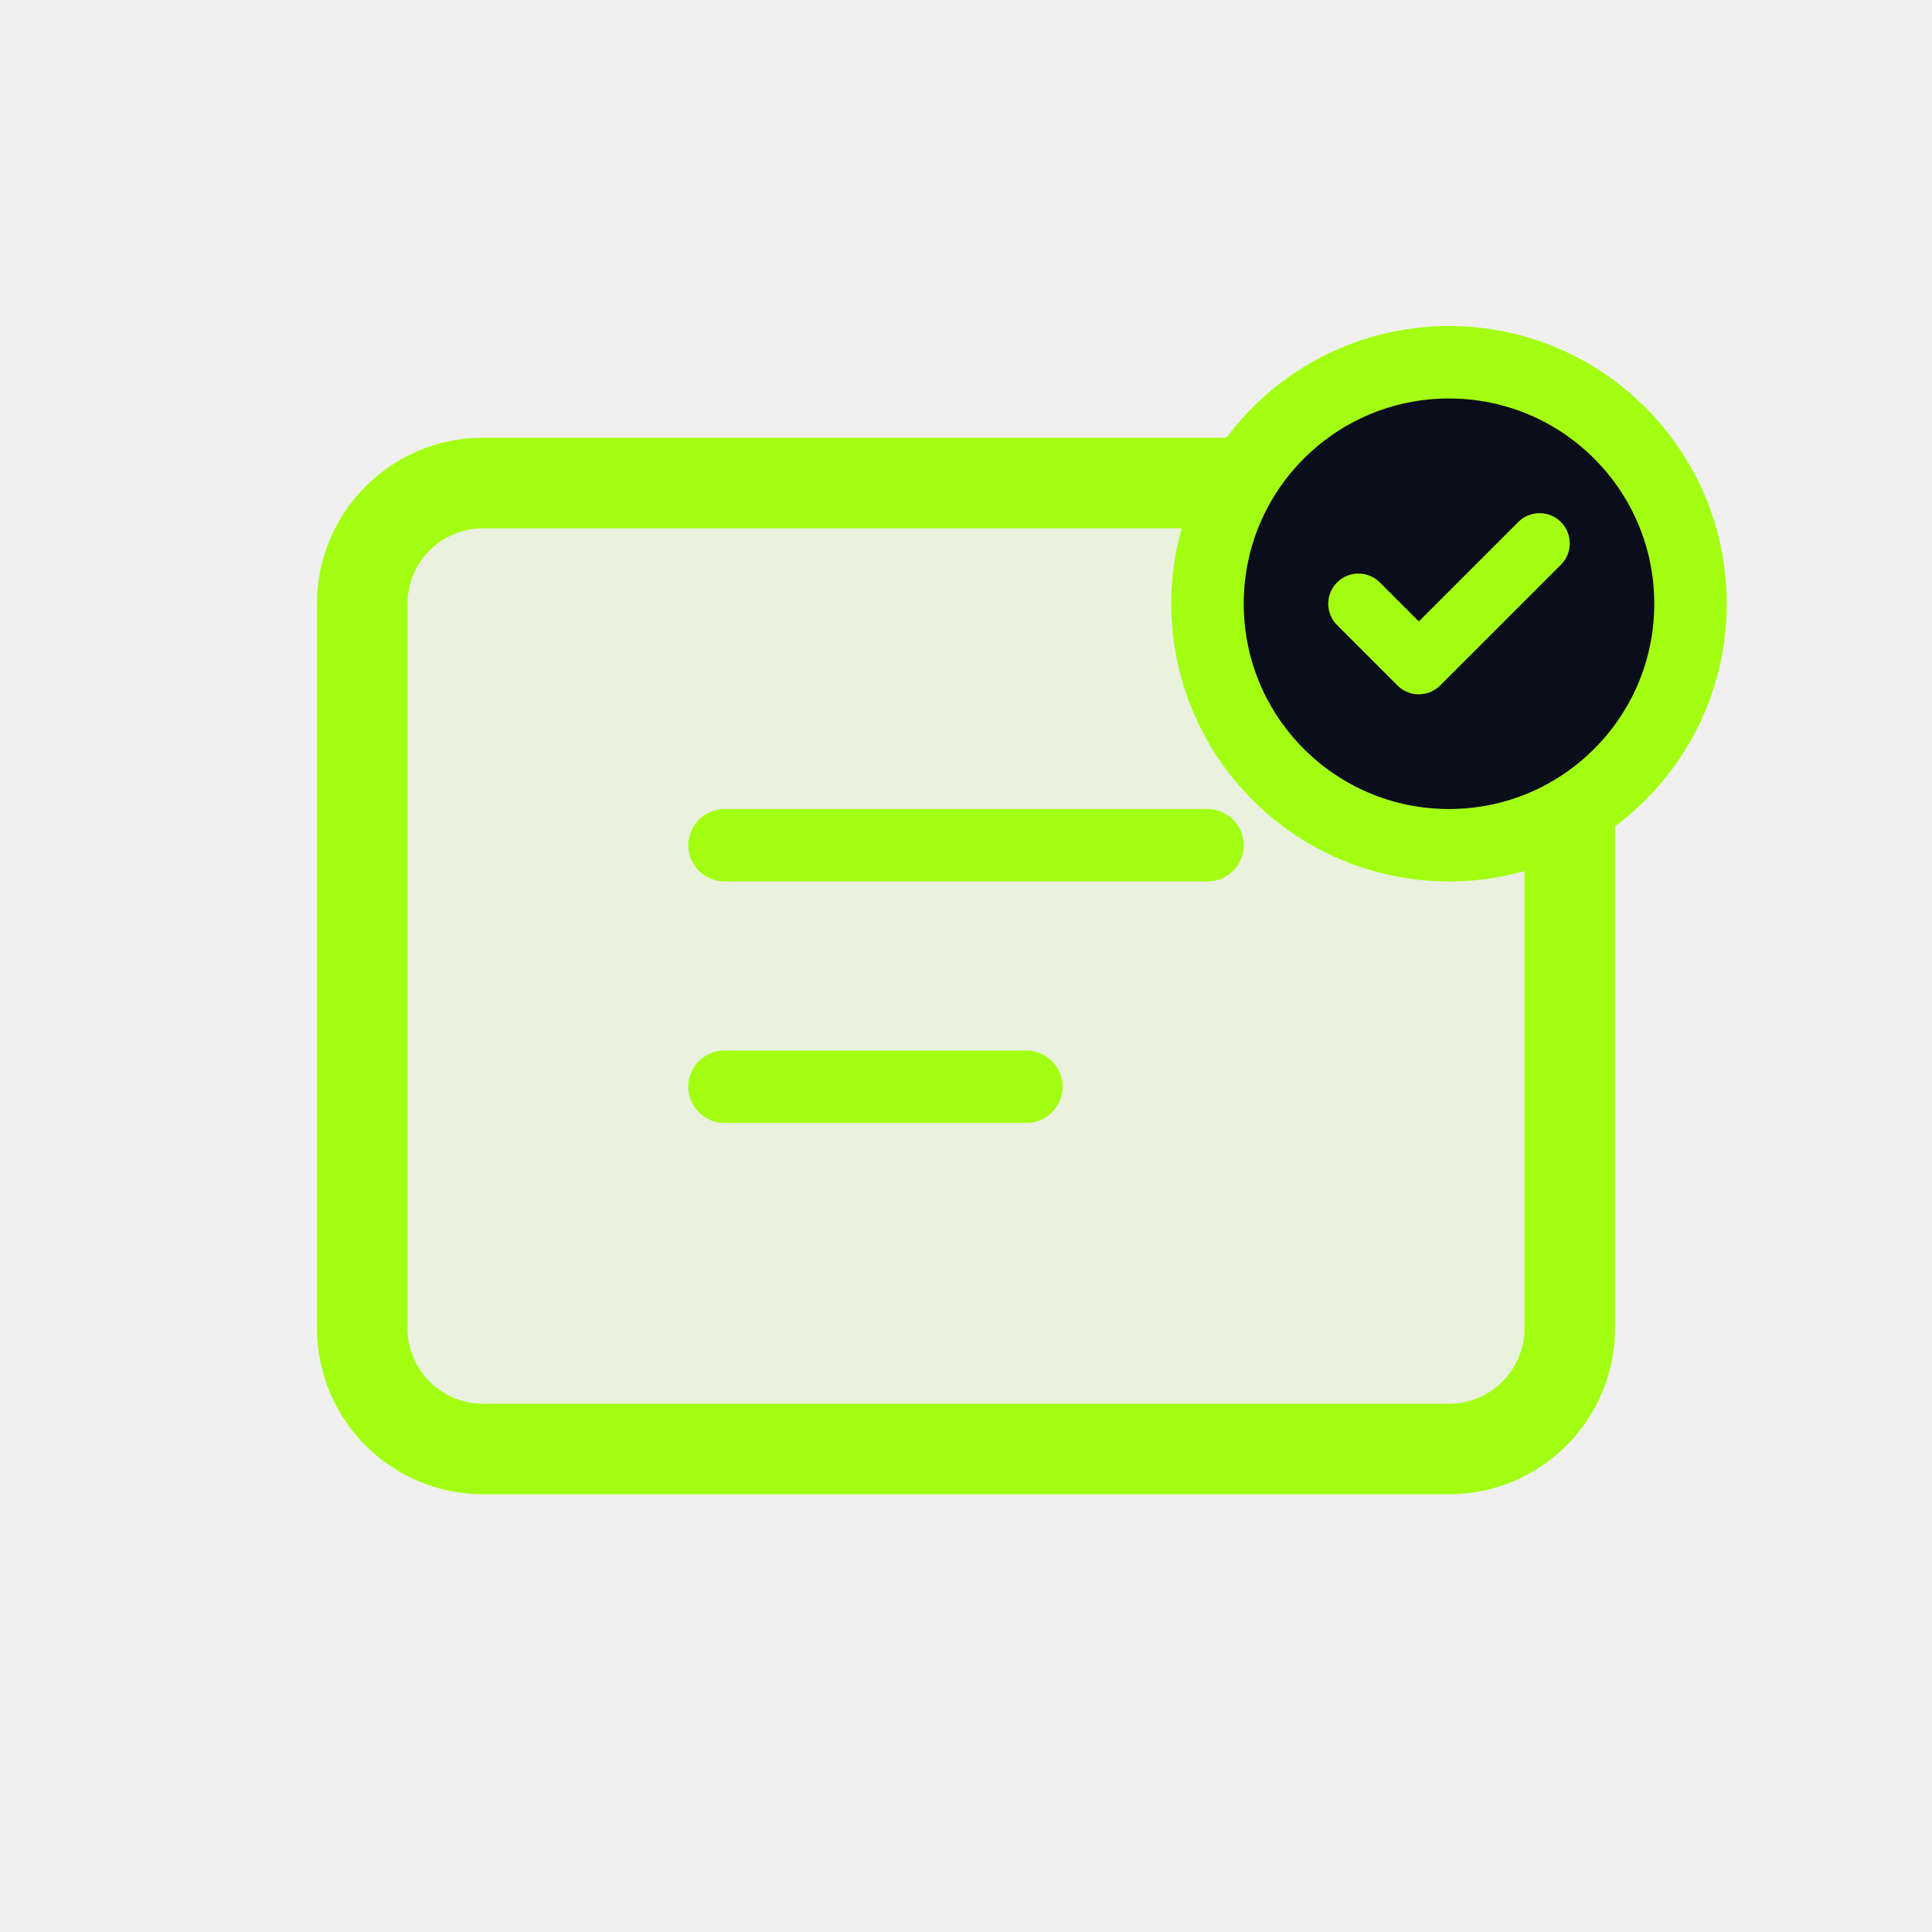
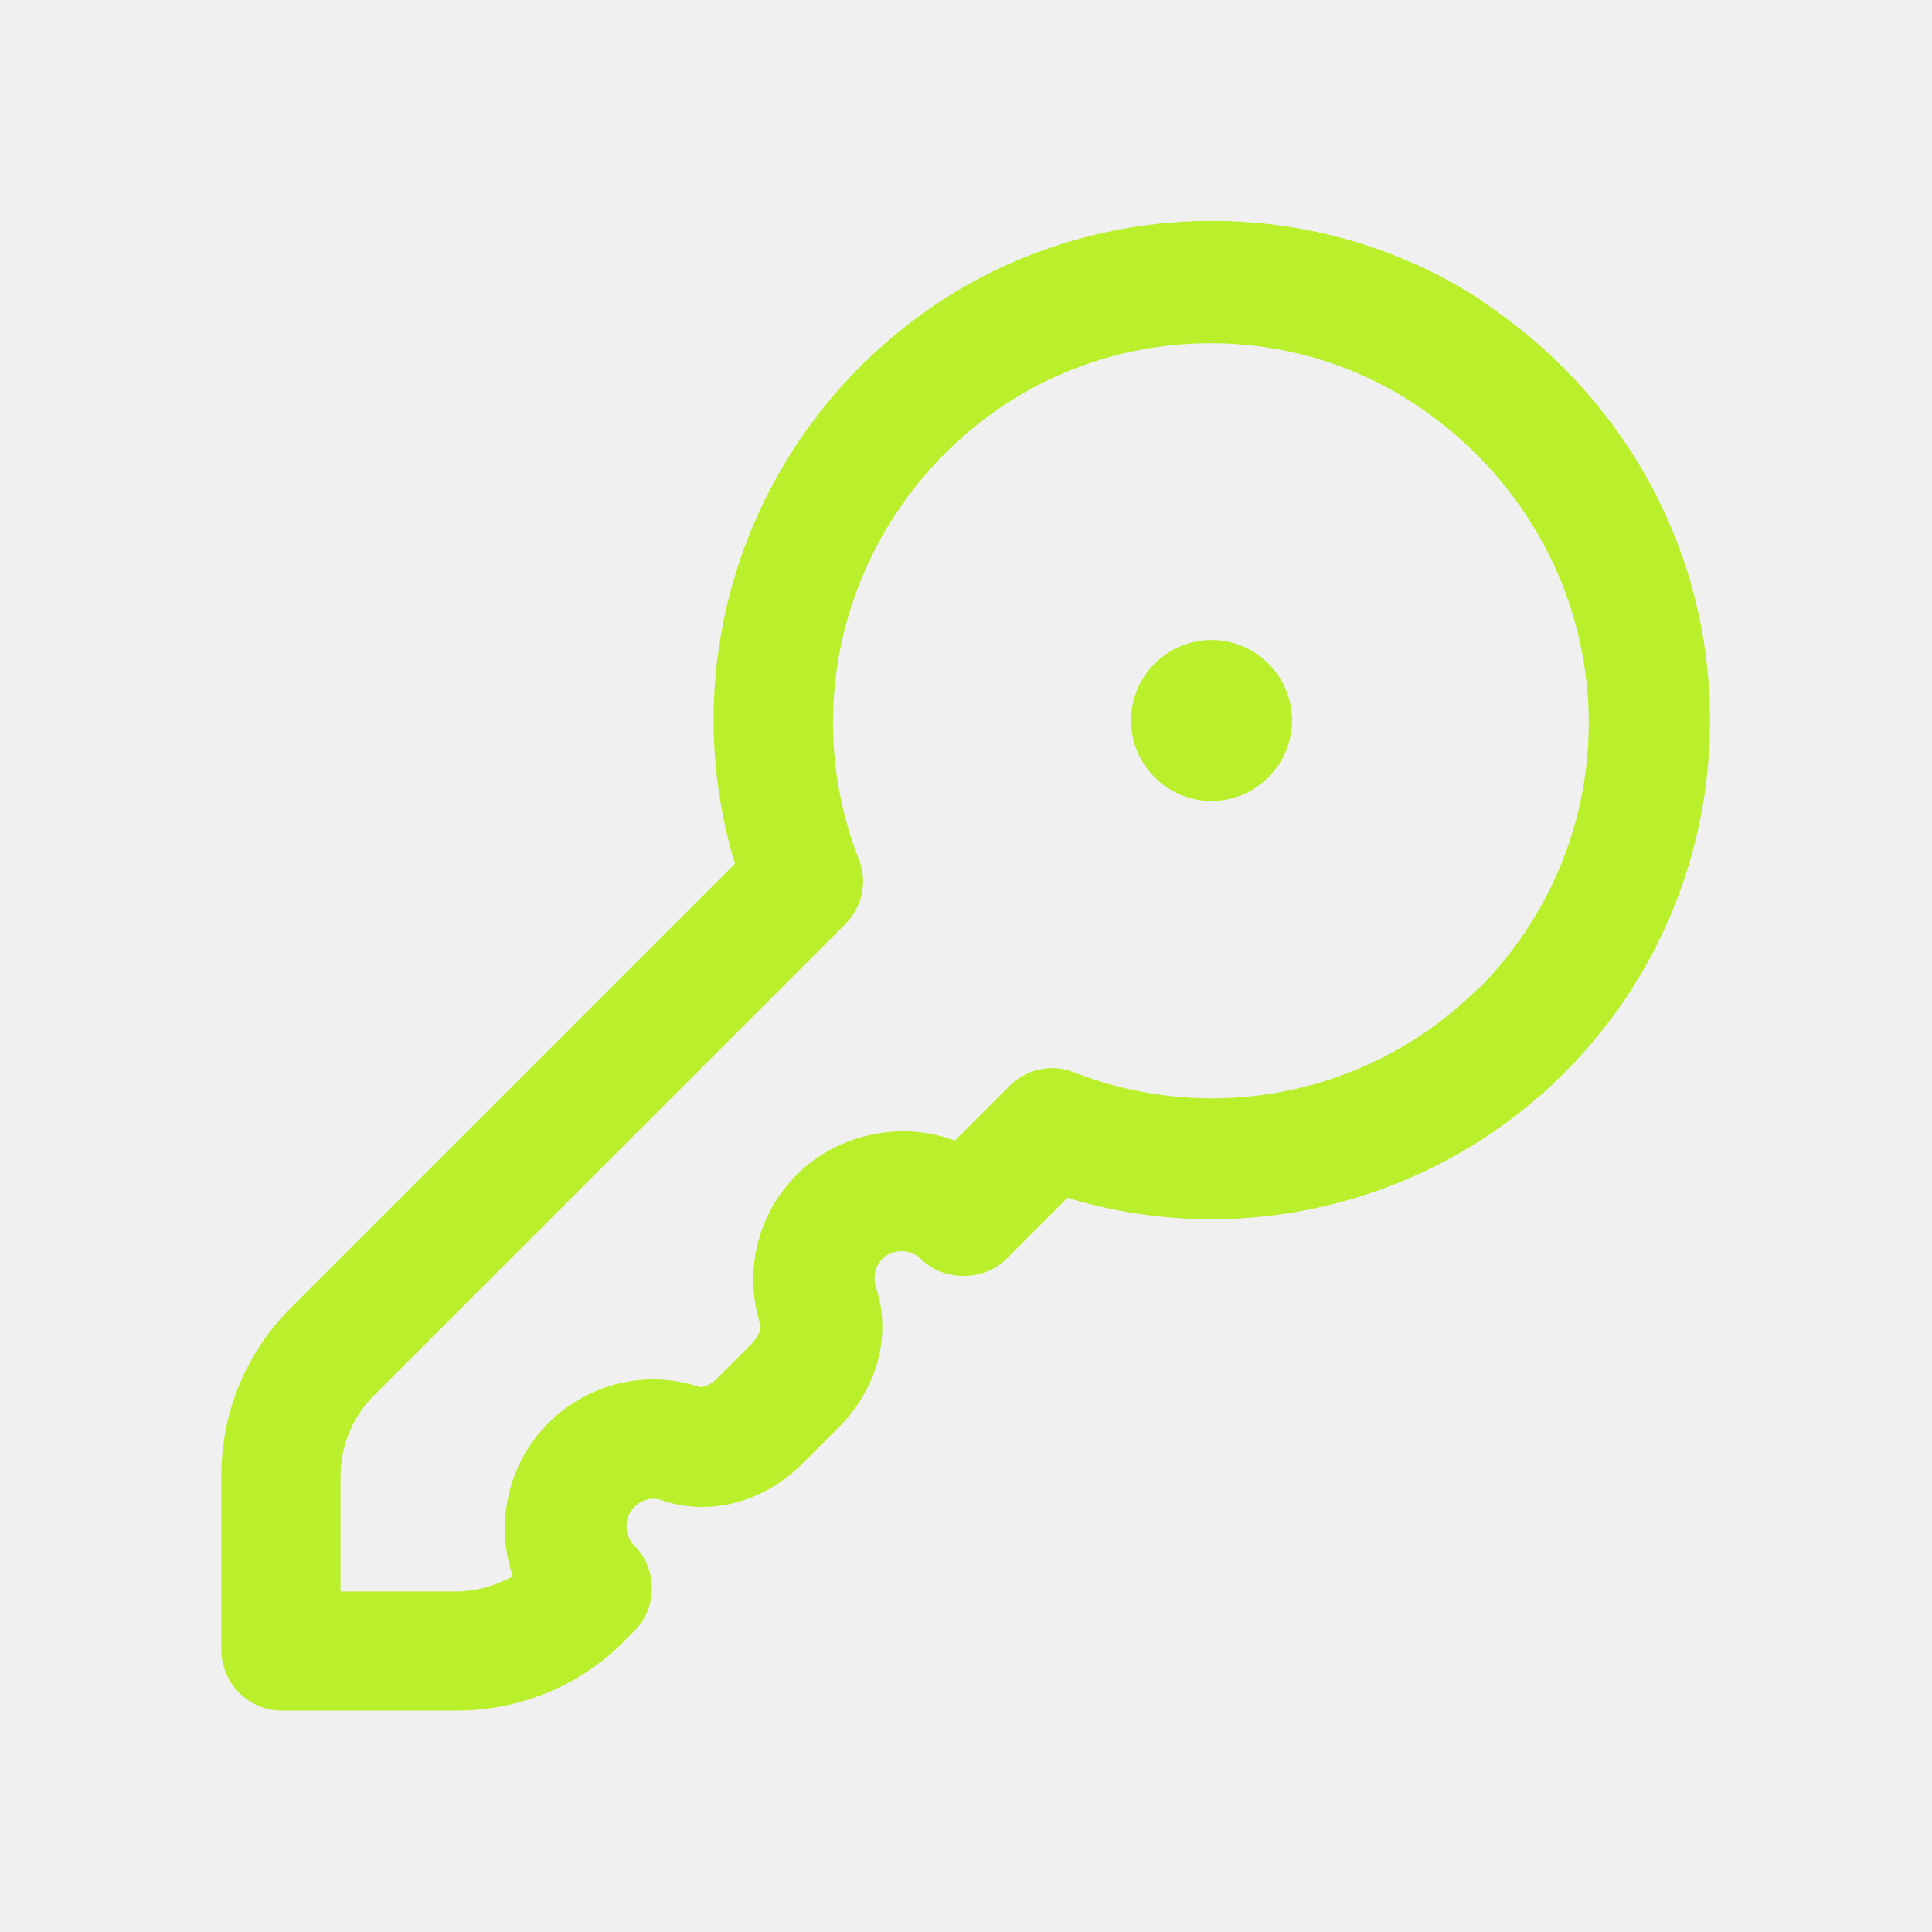
- <svg xmlns="http://www.w3.org/2000/svg" width="24" height="24" viewBox="0 0 24 24" fill="none">
-   <path d="M18 6H6C5.172 6 4.5 6.672 4.5 7.5V16.5C4.5 17.328 5.172 18 6 18H18C18.828 18 19.5 17.328 19.5 16.5V7.5C19.5 6.672 18.828 6 18 6Z" fill="#A3FF12" fill-opacity="0.08" stroke="#A3FF12" stroke-width="1.125" />
-   <path d="M9 10.5H15M9 13.5H12.75" stroke="#A3FF12" stroke-width="0.9" stroke-linecap="round" />
-   <path d="M18 10.5C19.657 10.5 21 9.157 21 7.5C21 5.843 19.657 4.5 18 4.5C16.343 4.5 15 5.843 15 7.5C15 9.157 16.343 10.5 18 10.5Z" fill="#0A0E1A" stroke="#A3FF12" stroke-width="0.9" />
-   <path d="M16.875 7.5L17.625 8.25L19.125 6.75" stroke="#A3FF12" stroke-width="0.75" stroke-linecap="round" stroke-linejoin="round" />
+ <svg xmlns="http://www.w3.org/2000/svg" width="32" height="32" viewBox="0 0 32 32" fill="none">
+   <g clip-path="url(#clip0_how_creds)">
+     <path d="M24.533 4.973C21.76 3.16 18.067 3.227 15.347 5.147C12.4 7.227 11.147 10.92 12.173 14.307L4.813 21.667C4.08 22.4 3.667 23.387 3.667 24.427V27.333C3.667 27.88 4.12 28.333 4.667 28.333H7.573C8.6 28.333 9.613 27.92 10.333 27.187L10.507 27.013C10.893 26.627 10.893 25.987 10.507 25.6C10.333 25.427 10.333 25.133 10.507 24.96C10.653 24.813 10.84 24.8 10.973 24.853C11.76 25.12 12.653 24.88 13.293 24.24L13.893 23.64C14.533 23 14.773 22.107 14.507 21.32C14.467 21.187 14.467 21 14.613 20.853C14.787 20.68 15.08 20.68 15.253 20.853C15.627 21.227 16.293 21.227 16.667 20.853L17.68 19.84C20.573 20.72 23.747 19.933 25.907 17.773C27.667 16.013 28.533 13.573 28.28 11.08C28.027 8.6 26.653 6.373 24.52 4.973H24.533ZM24.493 16.36C22.733 18.12 20.107 18.667 17.787 17.76C17.413 17.613 17 17.707 16.72 17.987L15.813 18.893C14.947 18.56 13.88 18.773 13.2 19.453C12.547 20.107 12.307 21.067 12.6 21.96C12.6 22 12.573 22.12 12.467 22.24L11.867 22.84C11.76 22.947 11.627 22.987 11.587 22.973C10.707 22.68 9.747 22.907 9.08 23.573C8.4 24.253 8.2 25.253 8.493 26.107C8.213 26.267 7.88 26.36 7.547 26.36H5.64V24.453C5.64 23.947 5.84 23.467 6.2 23.107L14 15.307C14.28 15.027 14.373 14.6 14.227 14.24C13.173 11.547 14.107 8.493 16.48 6.813C18.533 5.36 21.32 5.307 23.413 6.68C25.04 7.747 26.08 9.44 26.28 11.32C26.48 13.2 25.813 15.053 24.48 16.387L24.493 16.36ZM21.4 11.933C21.4 12.667 20.8 13.267 20.067 13.267C19.333 13.267 18.733 12.667 18.733 11.933C18.733 11.2 19.333 10.6 20.067 10.6C20.8 10.6 21.4 11.2 21.4 11.933Z" fill="#B9F02B" />
+   </g>
+   <defs>
+     <clipPath id="clip0_how_creds">
+       <rect width="32" height="32" fill="white" />
+     </clipPath>
+   </defs>
</svg>
